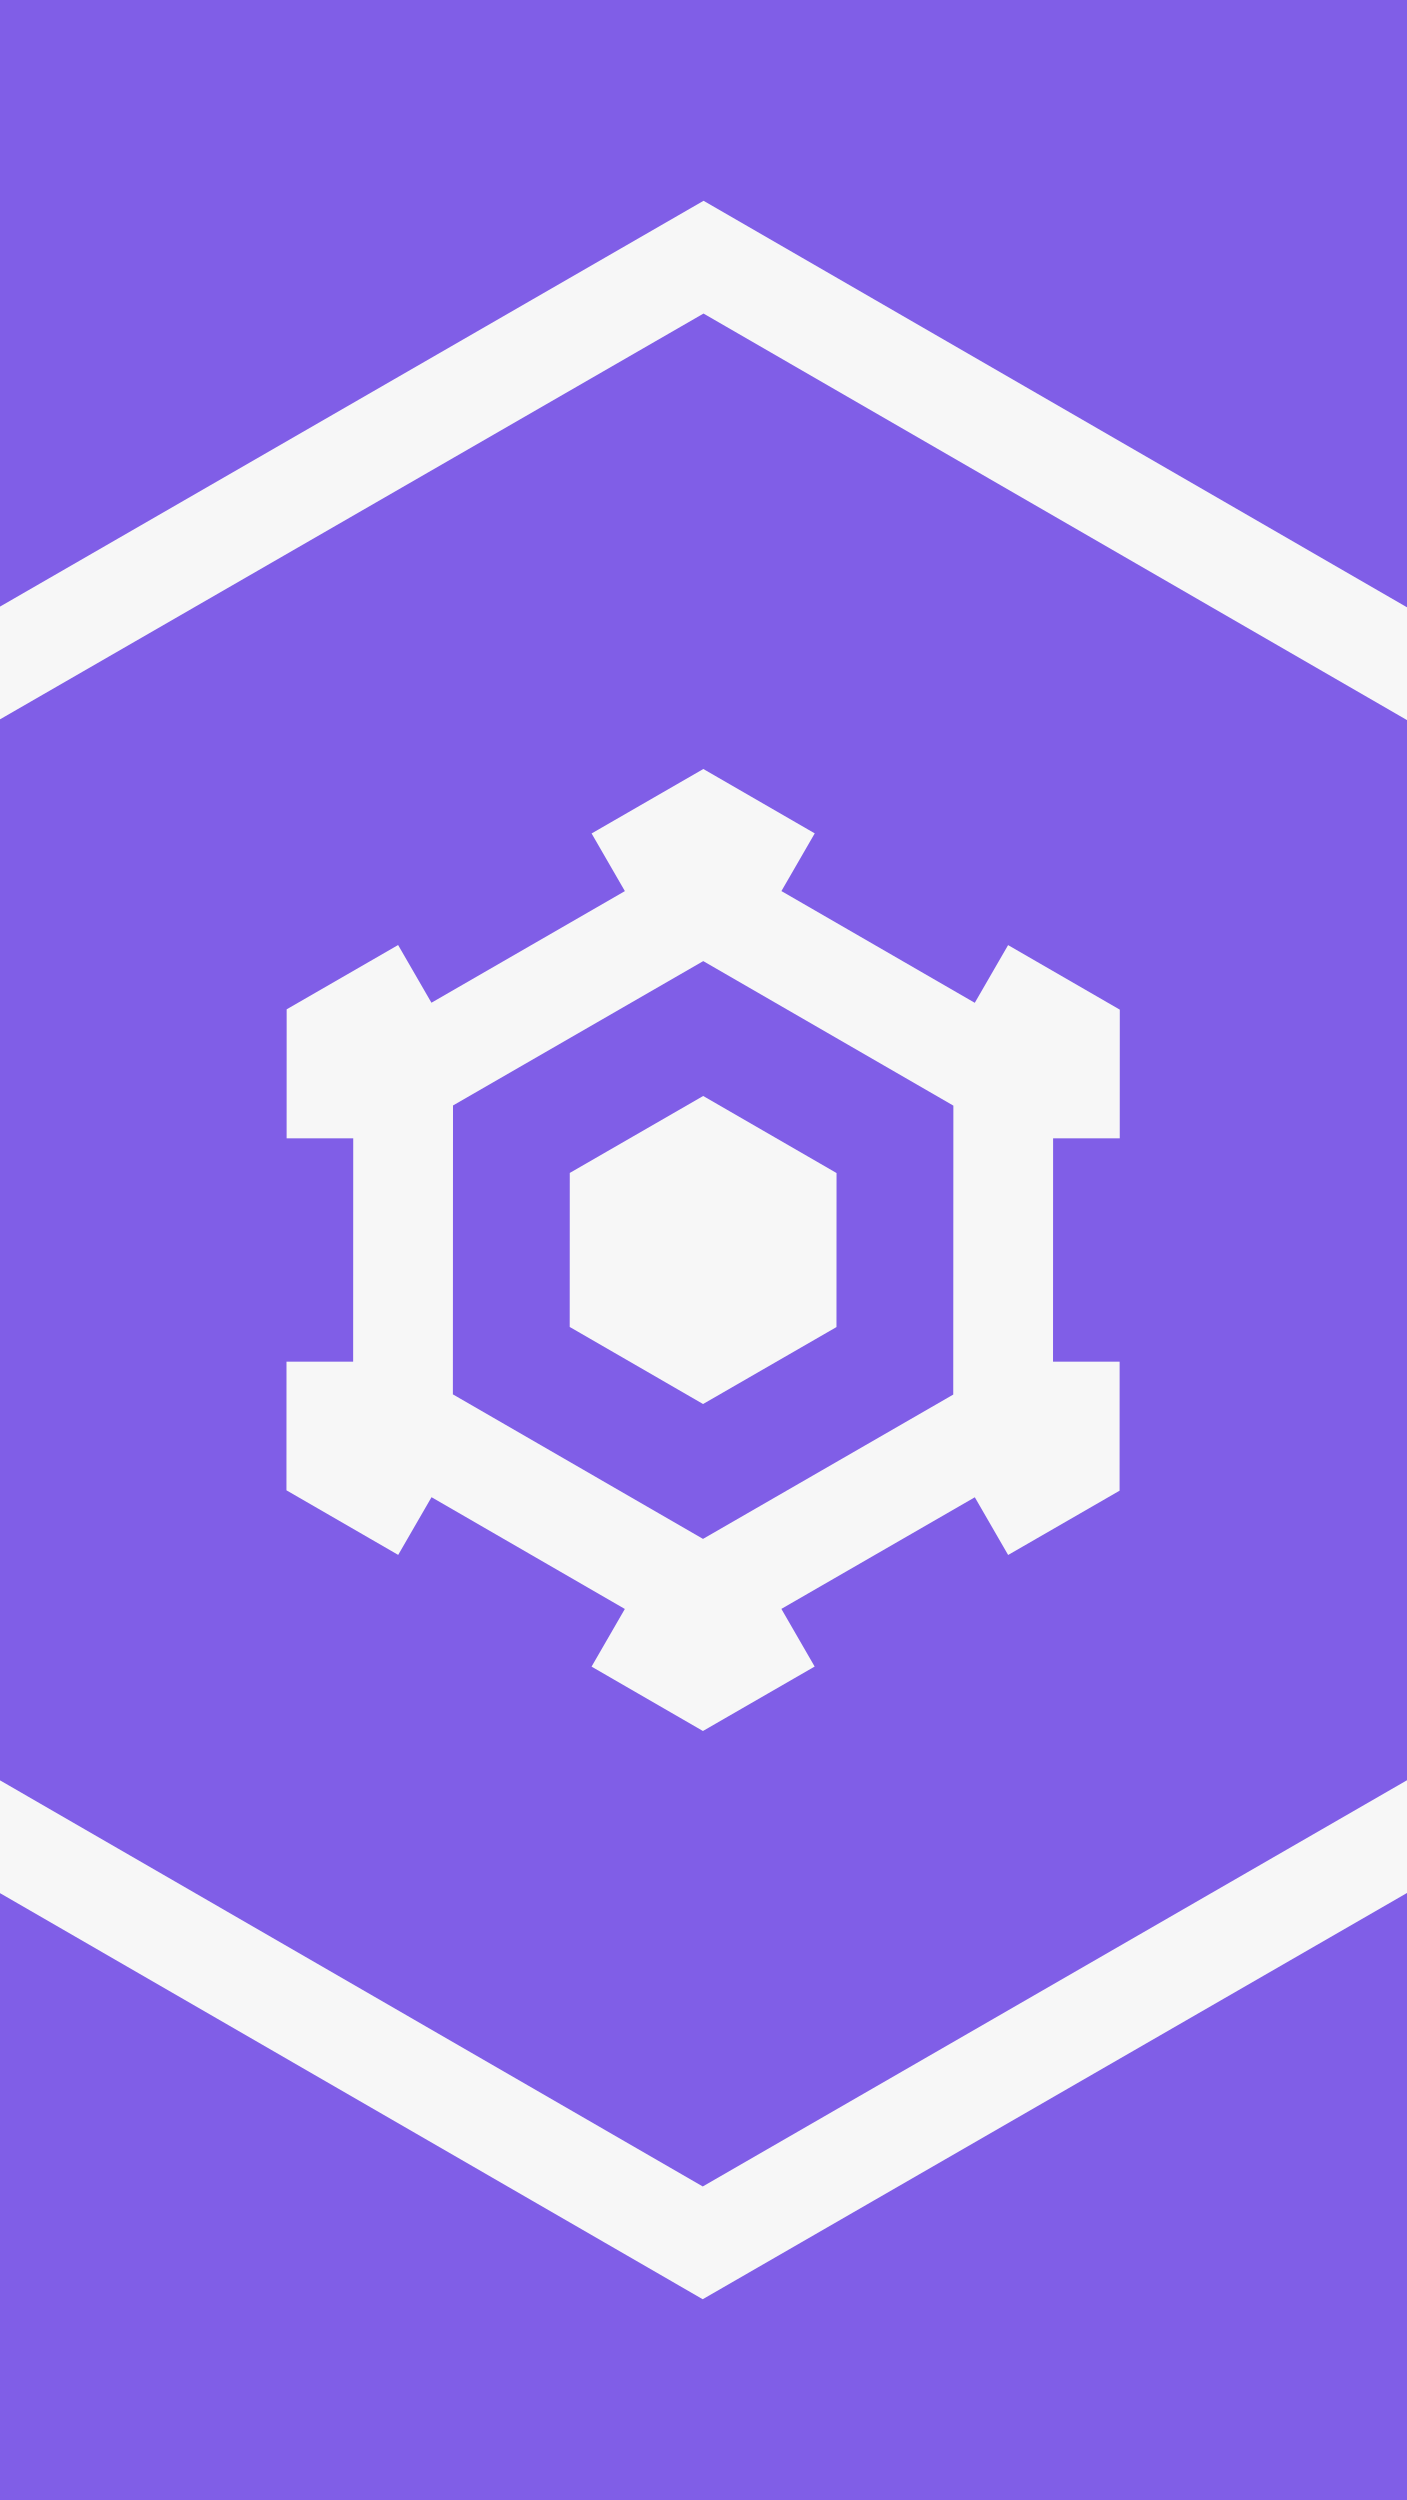
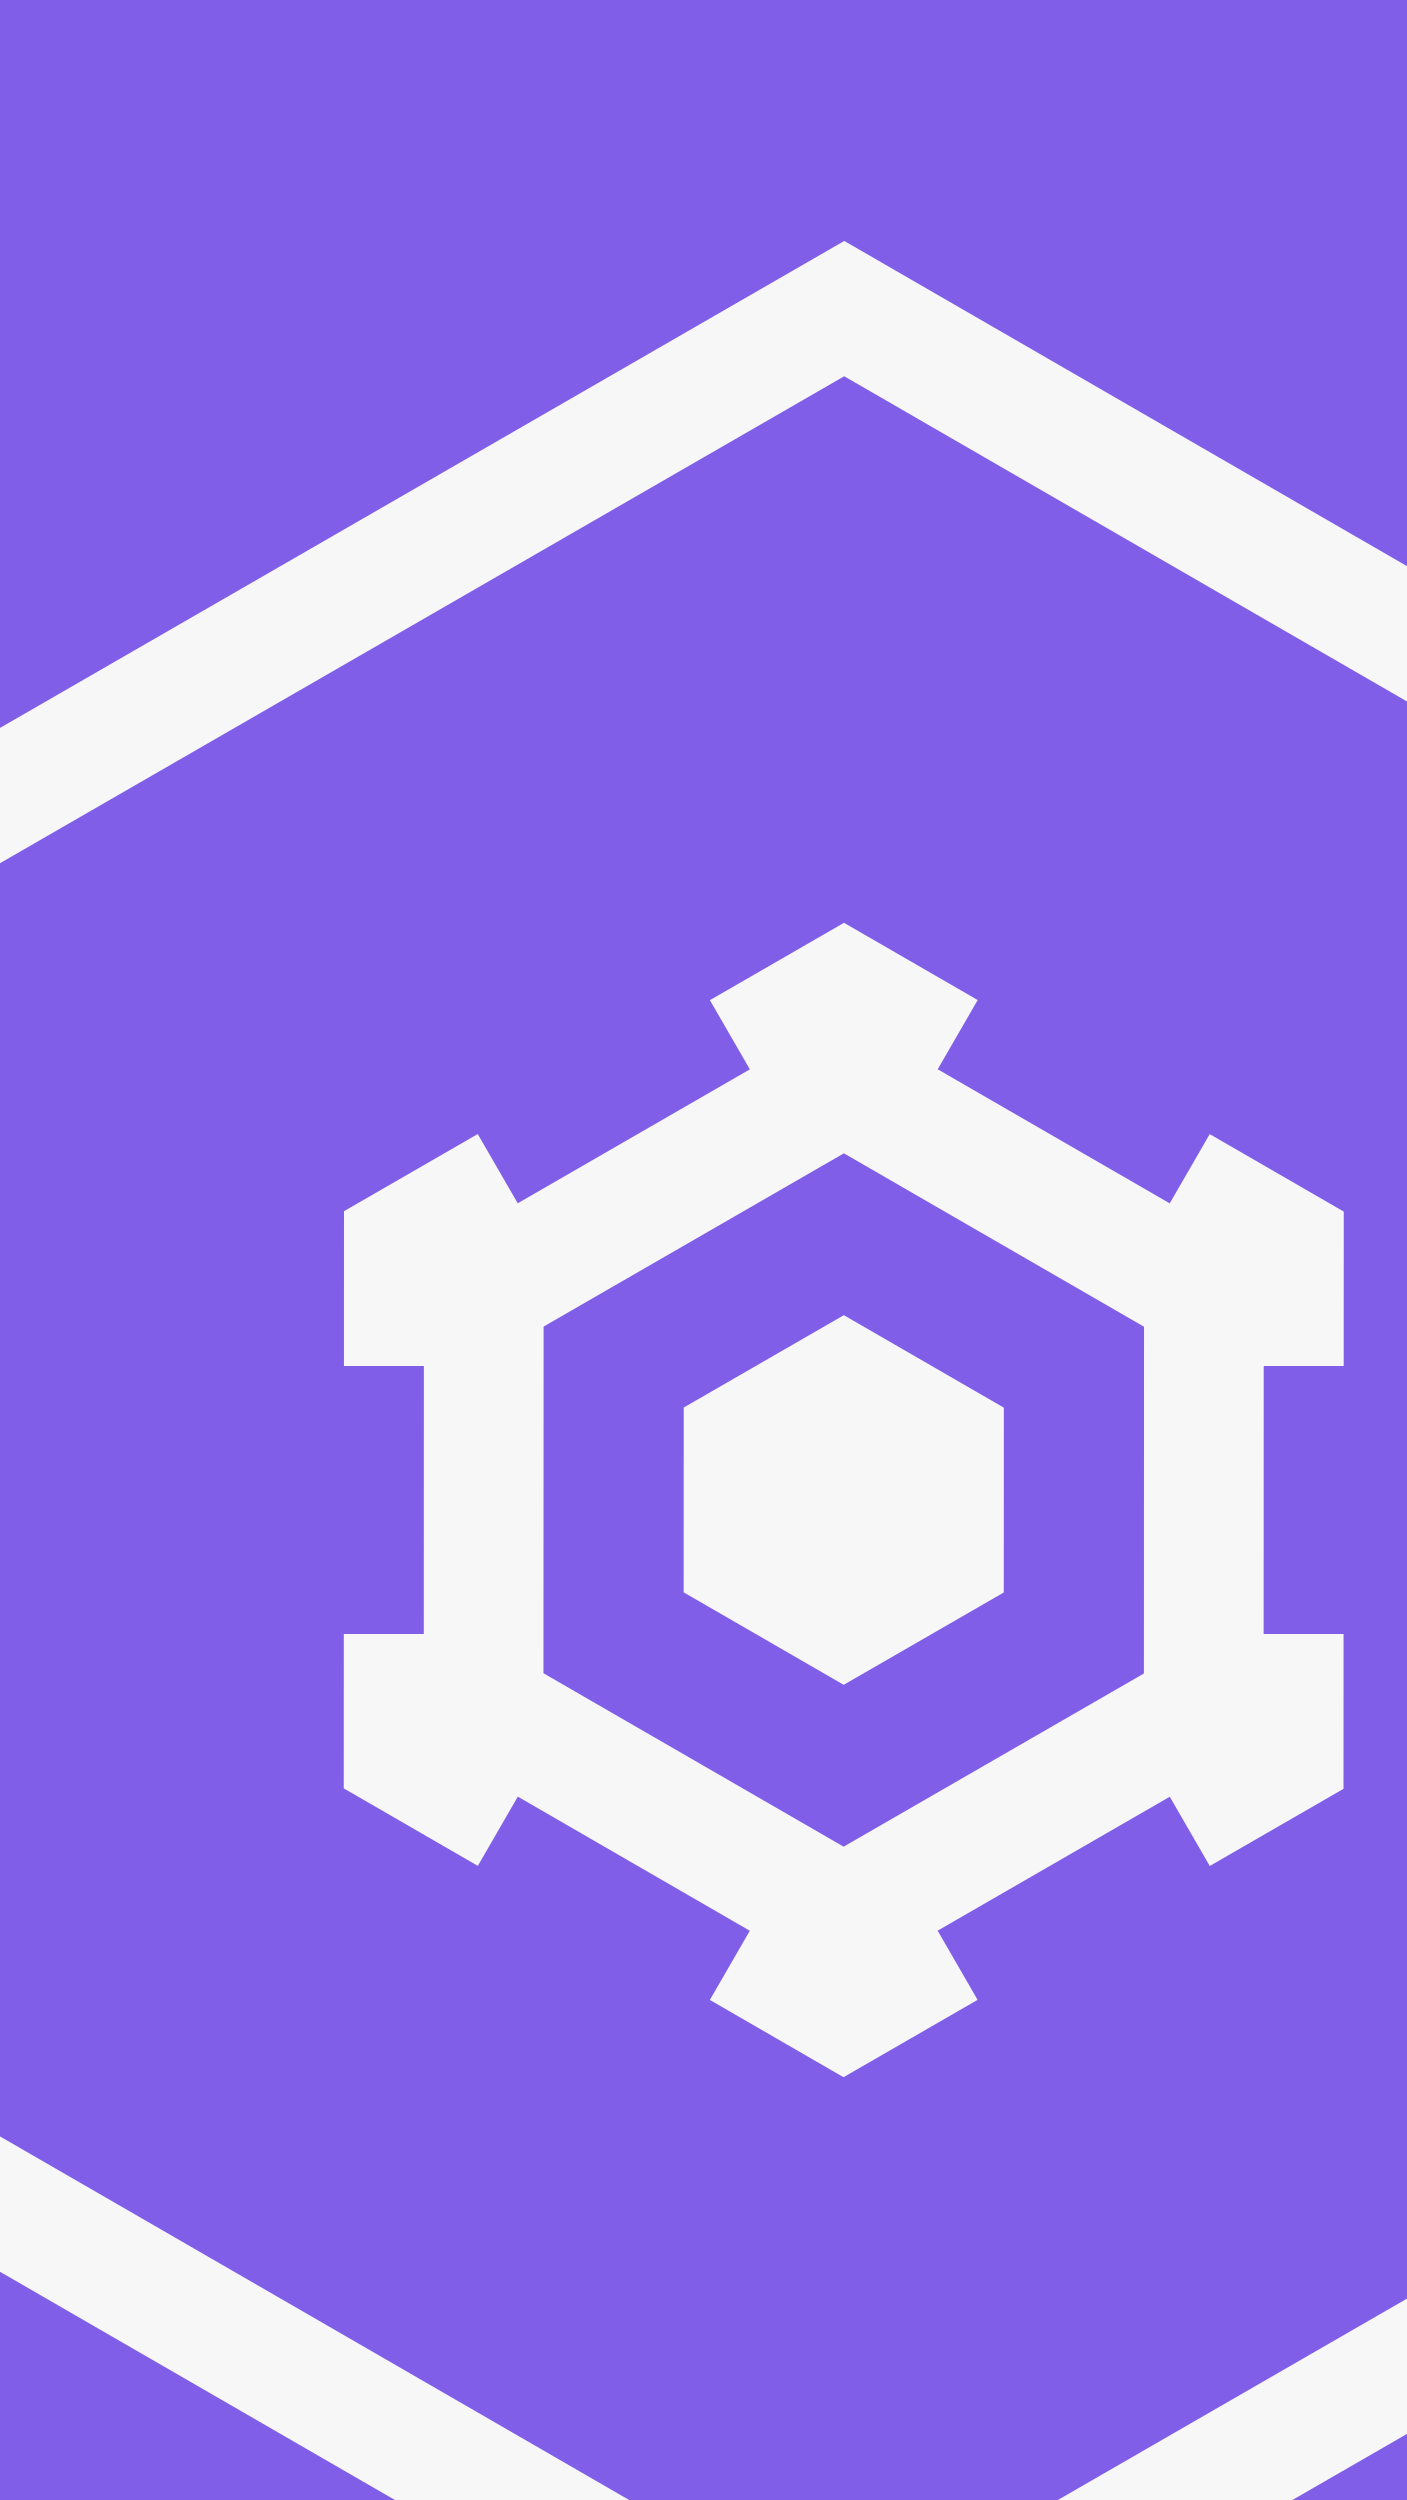
- <svg xmlns="http://www.w3.org/2000/svg" xmlns:xlink="http://www.w3.org/1999/xlink" id="svg2" viewBox="0 0 1080 1920" version="1.1" width="100%" height="100%">
+ <svg xmlns="http://www.w3.org/2000/svg" xmlns:xlink="http://www.w3.org/1999/xlink" id="svg2" viewBox="0 0 900 1600" version="1.1" width="100%" height="100%">
  <defs id="defs30">
    <color-profile name="sRGB" xlink:href="/usr/share/color/icc/colord/sRGB.icc" id="color-profile3047" />
  </defs>
  <g transform="translate(0,867.6378)" id="g3833" style="display:inline">
    <path style="fill:#805ee7;fill-opacity:1" d="m 1081,-868.638 c 0,640.667 0,1281.333 0,1922 -360.667,0 -721.333,0 -1082,0 0,-640.667 0,-1281.333 0,-1922 360.667,0 721.333,0 1082,0 z" id="rect3835" />
  </g>
  <g id="layer4" transform="translate(0,840)" style="display:inline">
    <path style="fill:none;stroke:#f7f7f7;stroke-width:75;stroke-linecap:butt;stroke-miterlimit:4;stroke-opacity:1;display:inline" d="M 1200.19,501.518 C 980.024,628.514 759.858,755.51 539.692,882.506 319.628,755.333 99.565,628.161 -120.499,500.988 c 0.103,-254.168 0.206,-508.337 0.308,-762.505 220.166,-126.996 440.332,-253.983 660.499,-380.979 220.063,127.172 440.127,254.345 660.19,381.517 -0.103,254.168 -0.205,508.328 -0.308,762.497 z" id="path3871" />
  </g>
  <g id="layer1">
    <path style="fill:#f7f7f7;fill-opacity:1;display:inline" d="m 540.156,590.594 c -28.604,16.5 -57.208,33 -85.812,49.5 8.521,14.76 17.042,29.521 25.562,44.281 -49.521,28.573 -99.042,57.146 -148.562,85.719 -8.531,-14.771 -17.062,-29.542 -25.594,-44.312 -28.531,16.458 -57.062,32.917 -85.594,49.375 -0.01,33.031 -0.021,66.062 -0.031,99.094 17.052,0 34.104,0 51.156,0 -0.021,57.167 -0.042,114.333 -0.062,171.5 -17.062,0 -34.125,0 -51.188,0 -0.01,32.938 -0.021,65.875 -0.031,98.812 28.604,16.531 57.208,33.062 85.812,49.594 8.531,-14.771 17.062,-29.542 25.594,-44.312 49.49,28.615 98.979,57.229 148.469,85.844 -8.521,14.76 -17.042,29.521 -25.562,44.281 28.51,16.479 57.021,32.958 85.531,49.437 28.604,-16.5 57.208,-33 85.812,-49.5 -8.521,-14.76 -17.042,-29.521 -25.562,-44.281 49.521,-28.573 99.042,-57.146 148.562,-85.719 8.531,14.771 17.062,29.542 25.594,44.313 28.531,-16.458 57.062,-32.917 85.594,-49.375 0.01,-33.031 0.021,-66.062 0.031,-99.094 -17.052,0 -34.104,0 -51.156,0 0.021,-57.167 0.042,-114.333 0.062,-171.5 17.062,0 34.125,0 51.188,0 0.01,-32.948 0.021,-65.896 0.031,-98.844 -28.594,-16.521 -57.188,-33.042 -85.781,-49.562 -8.531,14.771 -17.062,29.542 -25.594,44.312 -49.5,-28.604 -99,-57.208 -148.5,-85.812 8.531,-14.771 17.062,-29.542 25.594,-44.312 -28.521,-16.479 -57.042,-32.958 -85.562,-49.438 z m -0.062,147.531 c 64.031,37 128.062,74 192.094,111 -0.031,73.969 -0.062,147.937 -0.094,221.906 -64.062,36.948 -128.125,73.896 -192.188,110.844 -64.031,-37 -128.062,-74 -192.094,-111 0.031,-73.958 0.062,-147.917 0.094,-221.875 64.062,-36.958 128.125,-73.917 192.188,-110.875 z" id="path3194-7" />
  </g>
  <g id="layer3" style="display:inline">
    <path style="fill:#f7f7f7;fill-opacity:1;display:inline" d="m 437.585,900.816 c 34.154,-19.701 68.308,-39.401 102.463,-59.102 34.138,19.728 68.276,39.456 102.415,59.184 -0.016,39.429 -0.032,78.858 -0.048,118.287 -34.154,19.701 -68.308,39.4 -102.463,59.101 -34.138,-19.728 -68.276,-39.456 -102.415,-59.184 0.016,-39.429 0.032,-78.856 0.048,-118.285 z" id="path3010-0" />
  </g>
</svg>
